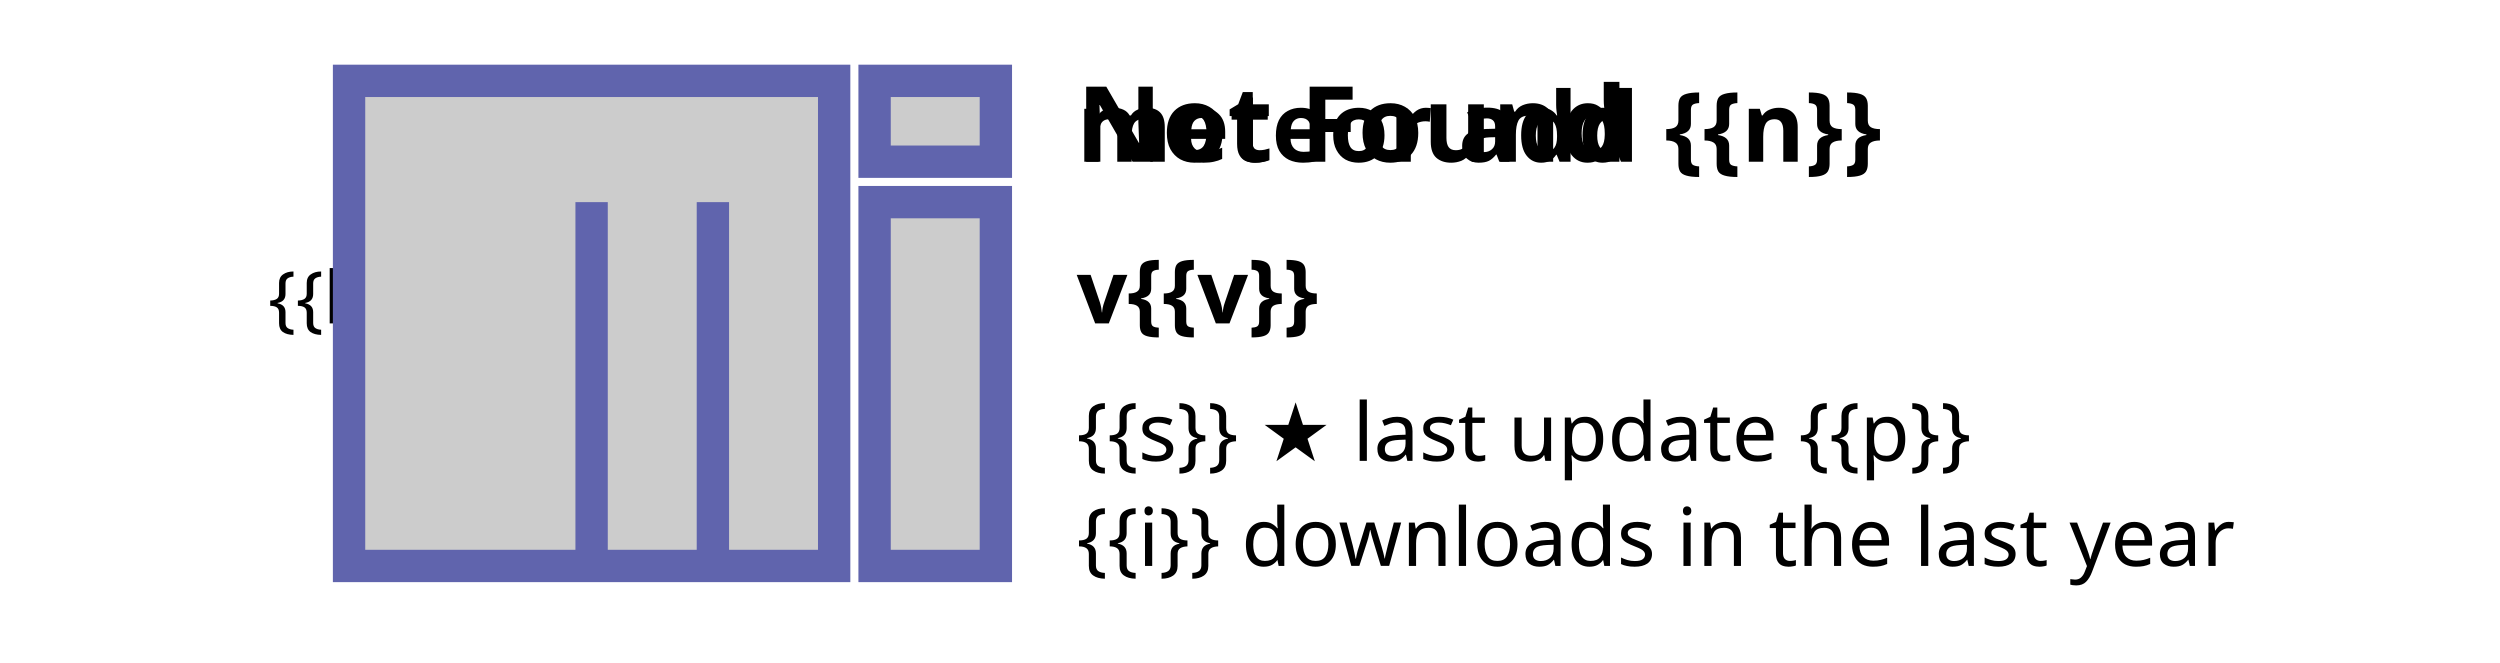
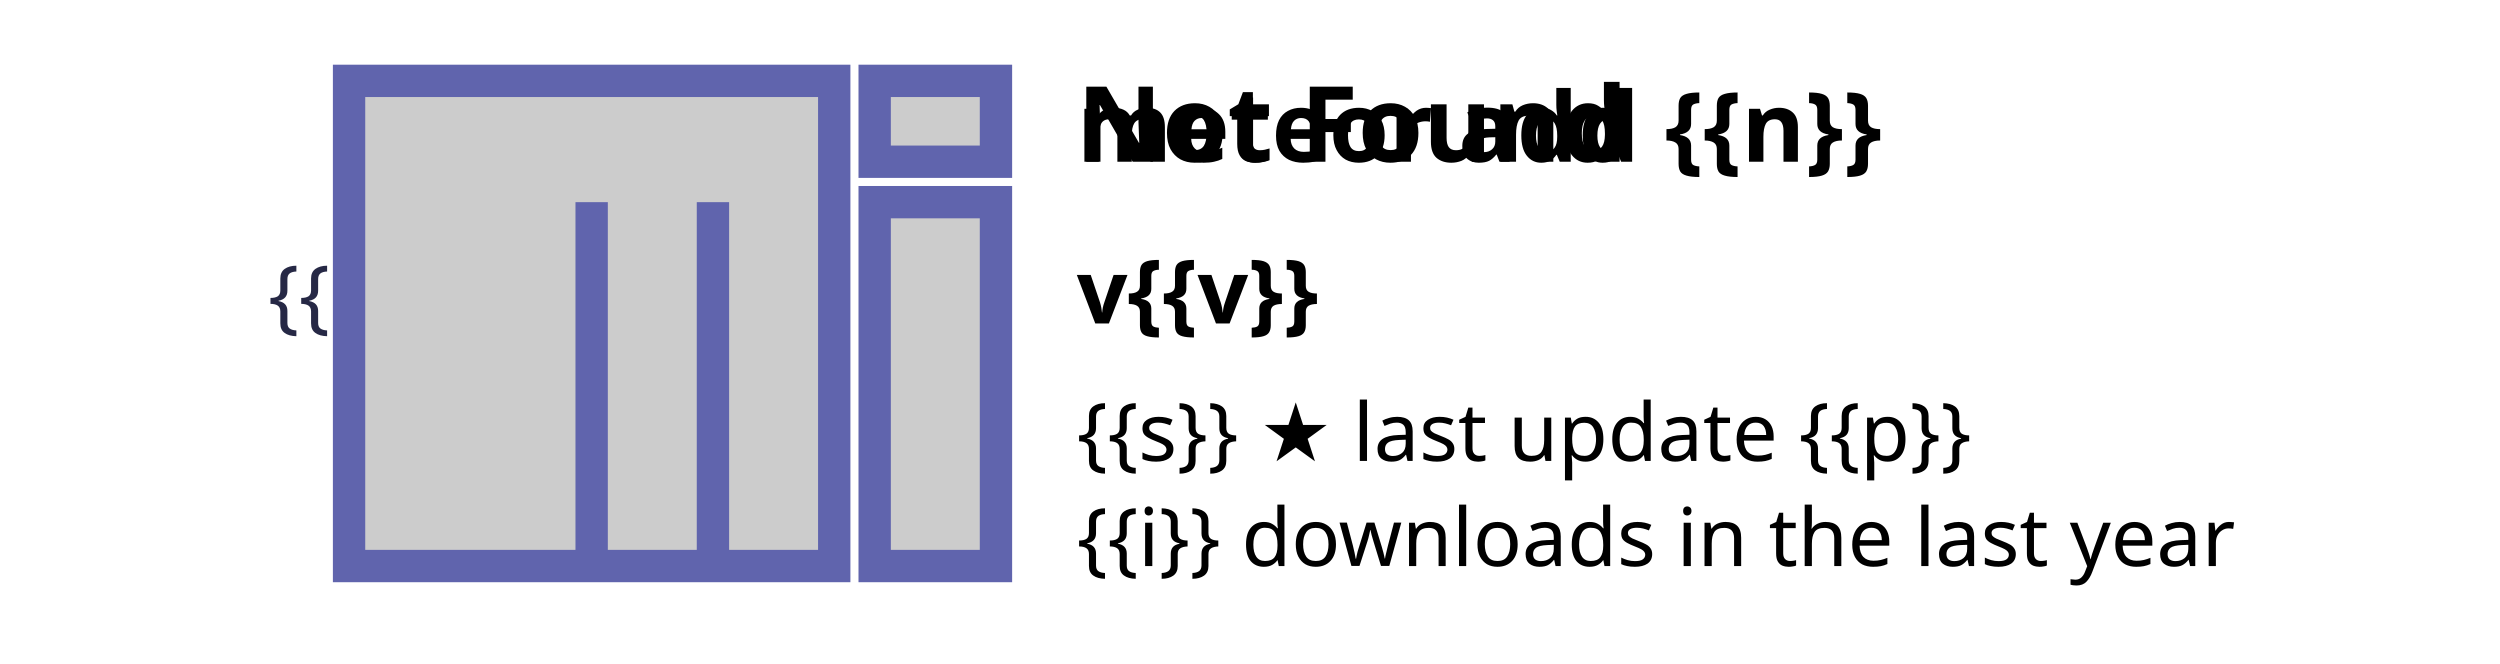
<svg xmlns="http://www.w3.org/2000/svg" width="{{totalW}}" height="82">
  <defs>
    <style type="text/css">rect, line { stroke: #6064AD; stroke-width: 4 }
    text { font-family: Verdana }</style>
  </defs>
  <rect x="1" y="1" width="{{w}}" height="80" fill="#eee" stroke-width="1" stroke="#7679B0" />
  <polyline points="{{#each scores}}{{this}} {{/each}}" style="fill:#CFD0E6;stroke:#6064AD;stroke-width:2" />
  {{#if n}}
    <text x="100" y="20" font-size="12" font-weight="bold">meteor add {{n}}</text>
  <text x="100" y="40" font-size="11" font-weight="bold">v{{v}}</text>
  <text x="100" y="57" font-size="10">{{s}} ★ last update {{p}}</text>
  <text x="100" y="70" font-size="10">{{i}} downloads in the last year</text>
  {{else}}
    <text x="100" y="20" font-size="13" font-weight="bold">Not Found</text>
  {{/if}}
-   <text x="{{ ls }}" y="40" font-size="9">{{lsv}}</text>
+   <text x="{{ ls }}" y="40" font-size="10" fill="#262845">{{st}} {{lsv}}</text>
  <rect x="10" y="10" width="60" height="60" fill="#ccc" />
  <rect x="75" y="10" width="15" height="10" fill="#ccc" />
  <rect x="75" y="25" width="15" height="45" fill="#ccc" />
  <line x1="40" y1="25" x2="40" y2="70" />
  <line x1="55" y1="25" x2="55" y2="70" />
</svg>
